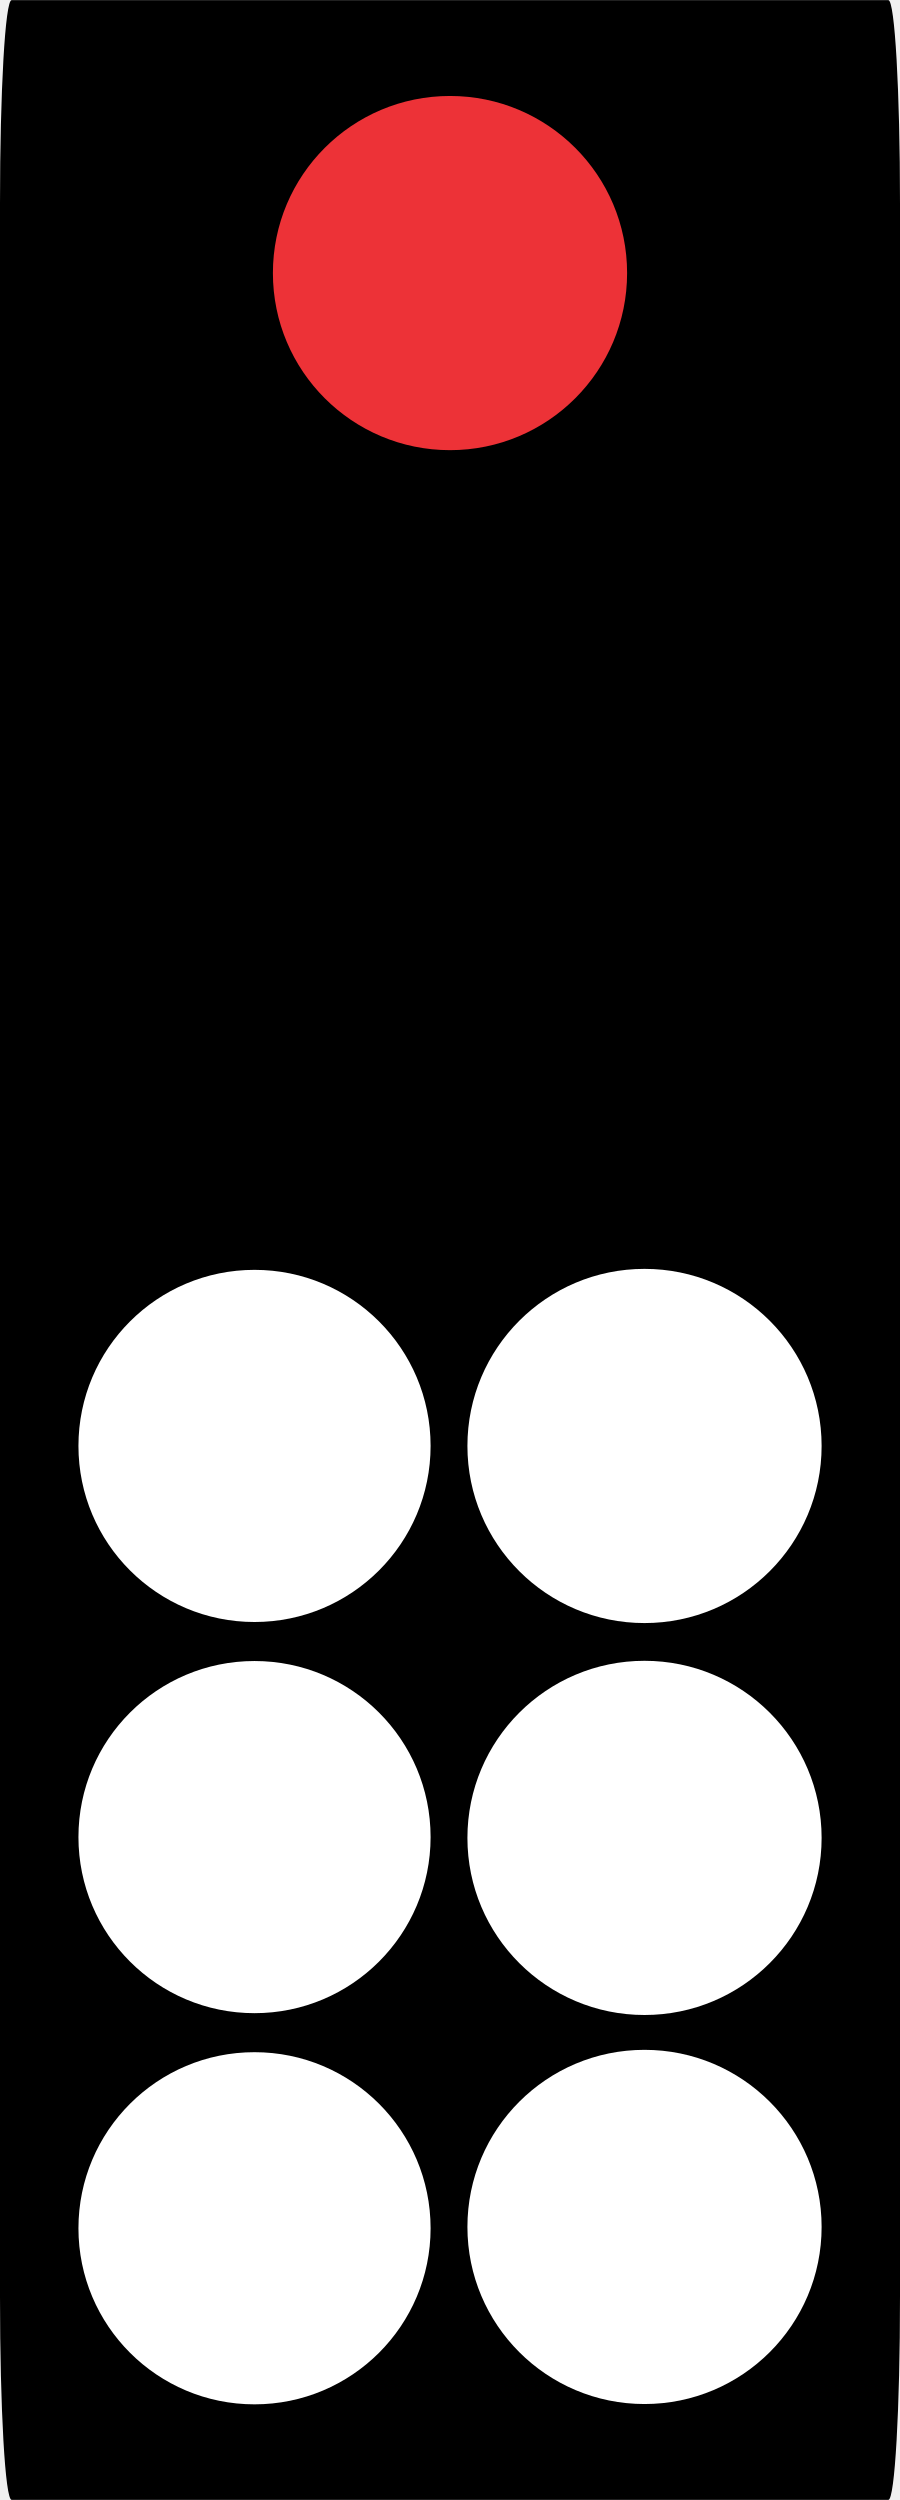
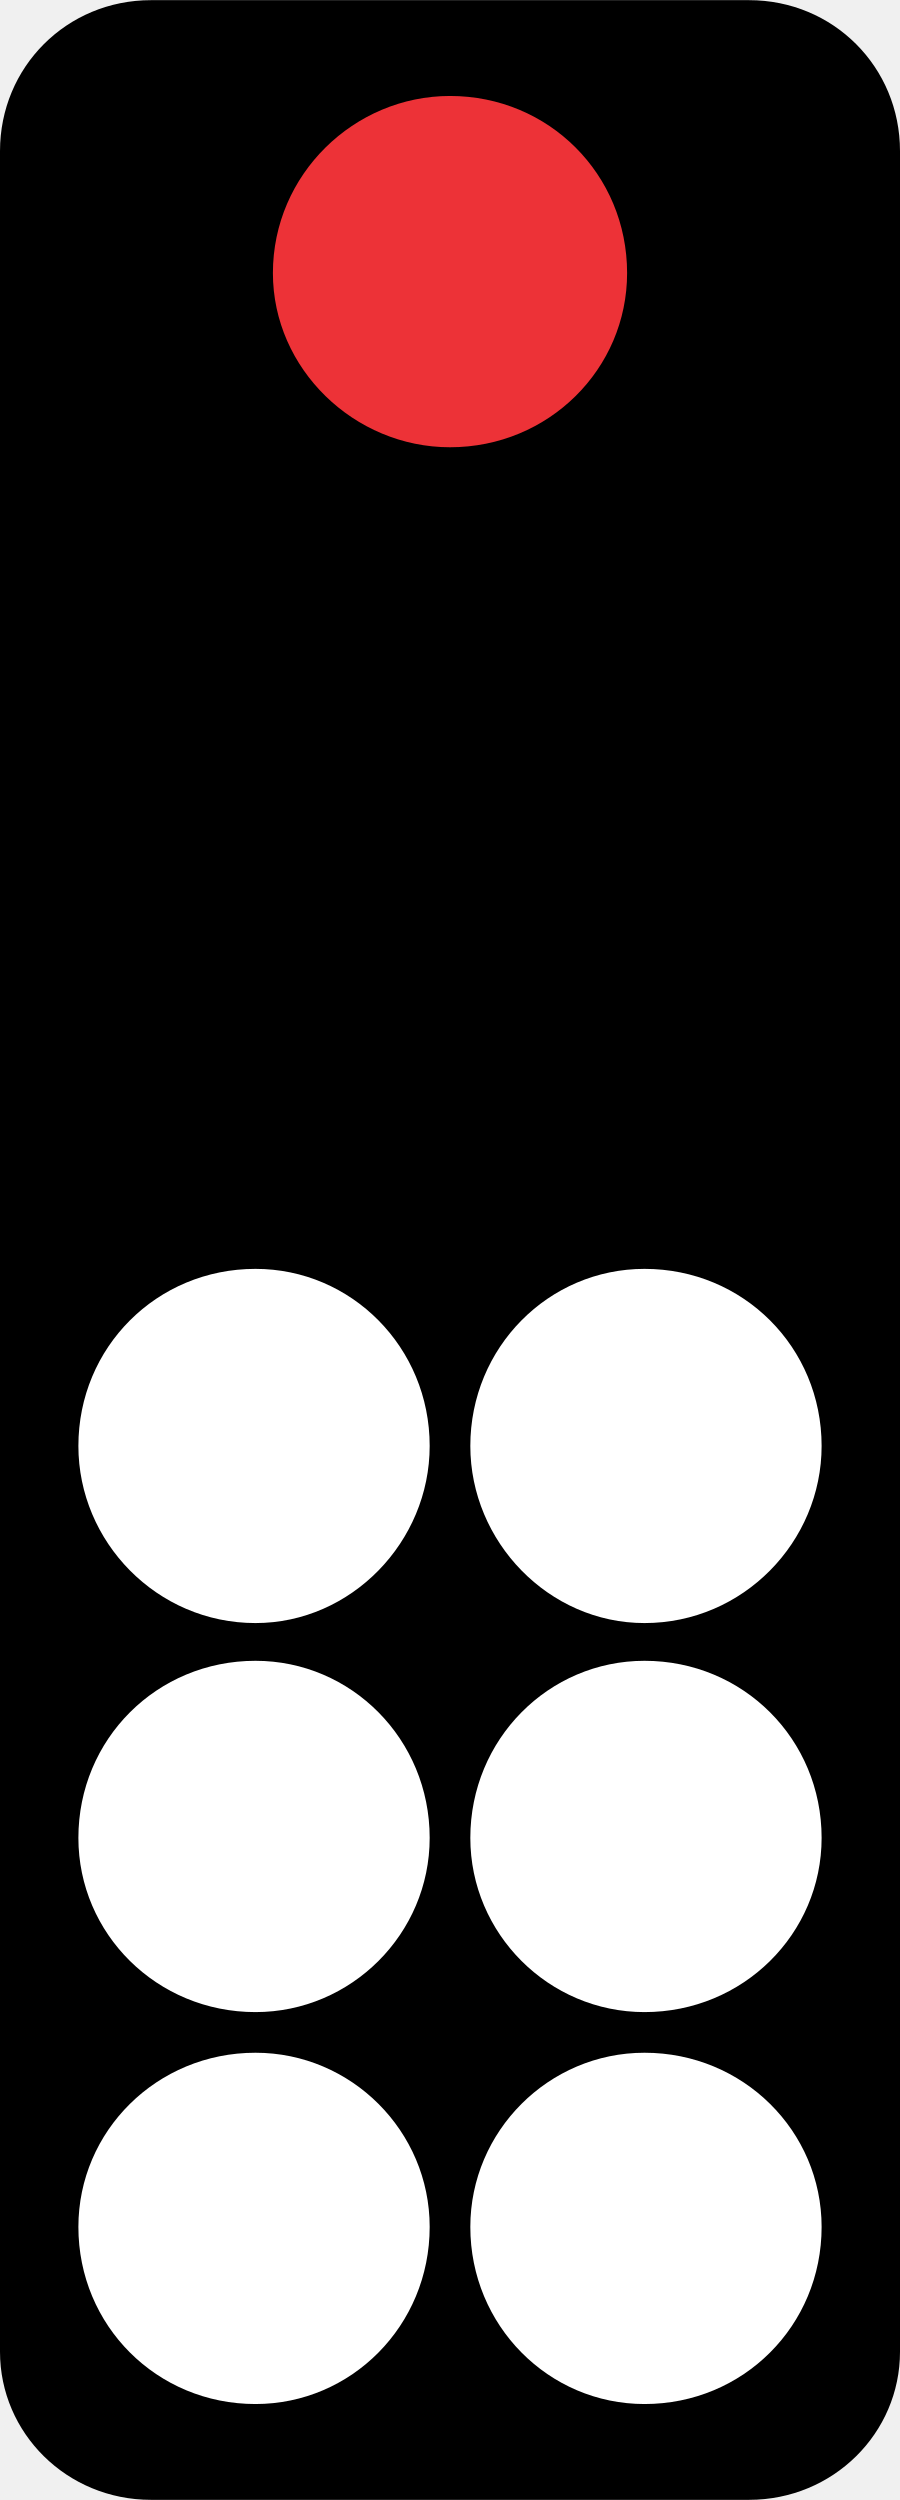
<svg xmlns="http://www.w3.org/2000/svg" xml:space="preserve" width="36px" height="100px" version="1.1" style="shape-rendering:geometricPrecision; text-rendering:geometricPrecision; image-rendering:optimizeQuality; fill-rule:evenodd; clip-rule:evenodd" viewBox="0 0 3.1 8.61">
  <defs>
    <style type="text/css">
   
    .fil0 {fill:black}
    .fil1 {fill:#ED3237}
    .fil2 {fill:white}
   
  </style>
  </defs>
  <g id="Layer_x0020_1">
-     <g id="_2339825335600">
-       <rect class="fil0" width="3.1" height="8.61" rx="0.04" ry="0.7" />
-       <circle class="fil1" cx="1.55" cy="0.94" r="0.61" />
-       <circle class="fil2" transform="matrix(3.29825E-15 0.124536 -0.124535 3.29827E-15 0.876669 4.97987)" r="4.87" />
-       <circle class="fil2" transform="matrix(3.29825E-15 0.124536 -0.124535 3.29827E-15 0.876669 6.32722)" r="4.87" />
-       <circle class="fil2" transform="matrix(3.29825E-15 0.124536 -0.124535 3.29827E-15 0.876669 7.67458)" r="4.87" />
-       <circle class="fil2" cx="2.22" cy="4.98" r="0.61" />
-       <circle class="fil2" cx="2.22" cy="6.33" r="0.61" />
-       <circle class="fil2" cx="2.22" cy="7.67" r="0.61" />
+     <g id="_2808917351200">
+       <path class="fil0" d="M0.52 0l2.06 0c0.29,0 0.52,0.23 0.52,0.52l0 7.58c0,0.28 -0.23,0.51 -0.52,0.51l-2.06 0c-0.29,0 -0.52,-0.23 -0.52,-0.51l0 -7.58c0,-0.29 0.23,-0.52 0.52,-0.52z" />
+       <path class="fil1" d="M1.55 0.33c0.34,0 0.61,0.27 0.61,0.61 0,0.33 -0.27,0.6 -0.61,0.6 -0.33,0 -0.61,-0.27 -0.61,-0.6 0,-0.34 0.28,-0.61 0.61,-0.61z" />
+       <path class="fil2" d="M1.48 4.98c0,0.33 -0.27,0.61 -0.6,0.61 -0.34,0 -0.61,-0.28 -0.61,-0.61 0,-0.34 0.27,-0.61 0.61,-0.61 0.33,0 0.6,0.27 0.6,0.61z" />
+       <path class="fil2" d="M1.48 6.33c0,0.33 -0.27,0.6 -0.6,0.6 -0.34,0 -0.61,-0.27 -0.61,-0.6 0,-0.34 0.27,-0.61 0.61,-0.61 0.33,0 0.6,0.27 0.6,0.61z" />
+       <path class="fil2" d="M1.48 7.67c0,0.34 -0.27,0.61 -0.6,0.61 -0.34,0 -0.61,-0.27 -0.61,-0.61 0,-0.33 0.27,-0.6 0.61,-0.6 0.33,0 0.6,0.27 0.6,0.6z" />
+       <path class="fil2" d="M2.22 4.37c0.34,0 0.61,0.27 0.61,0.61 0,0.33 -0.27,0.61 -0.61,0.61 -0.33,0 -0.6,-0.28 -0.6,-0.61 0,-0.34 0.27,-0.61 0.6,-0.61z" />
+       <path class="fil2" d="M2.22 5.72c0.34,0 0.61,0.27 0.61,0.61 0,0.33 -0.27,0.6 -0.61,0.6 -0.33,0 -0.6,-0.27 -0.6,-0.6 0,-0.34 0.27,-0.61 0.6,-0.61z" />
+       <path class="fil2" d="M2.22 7.07c0.34,0 0.61,0.27 0.61,0.6 0,0.34 -0.27,0.61 -0.61,0.61 -0.33,0 -0.6,-0.27 -0.6,-0.61 0,-0.33 0.27,-0.6 0.6,-0.6z" />
    </g>
  </g>
</svg>
